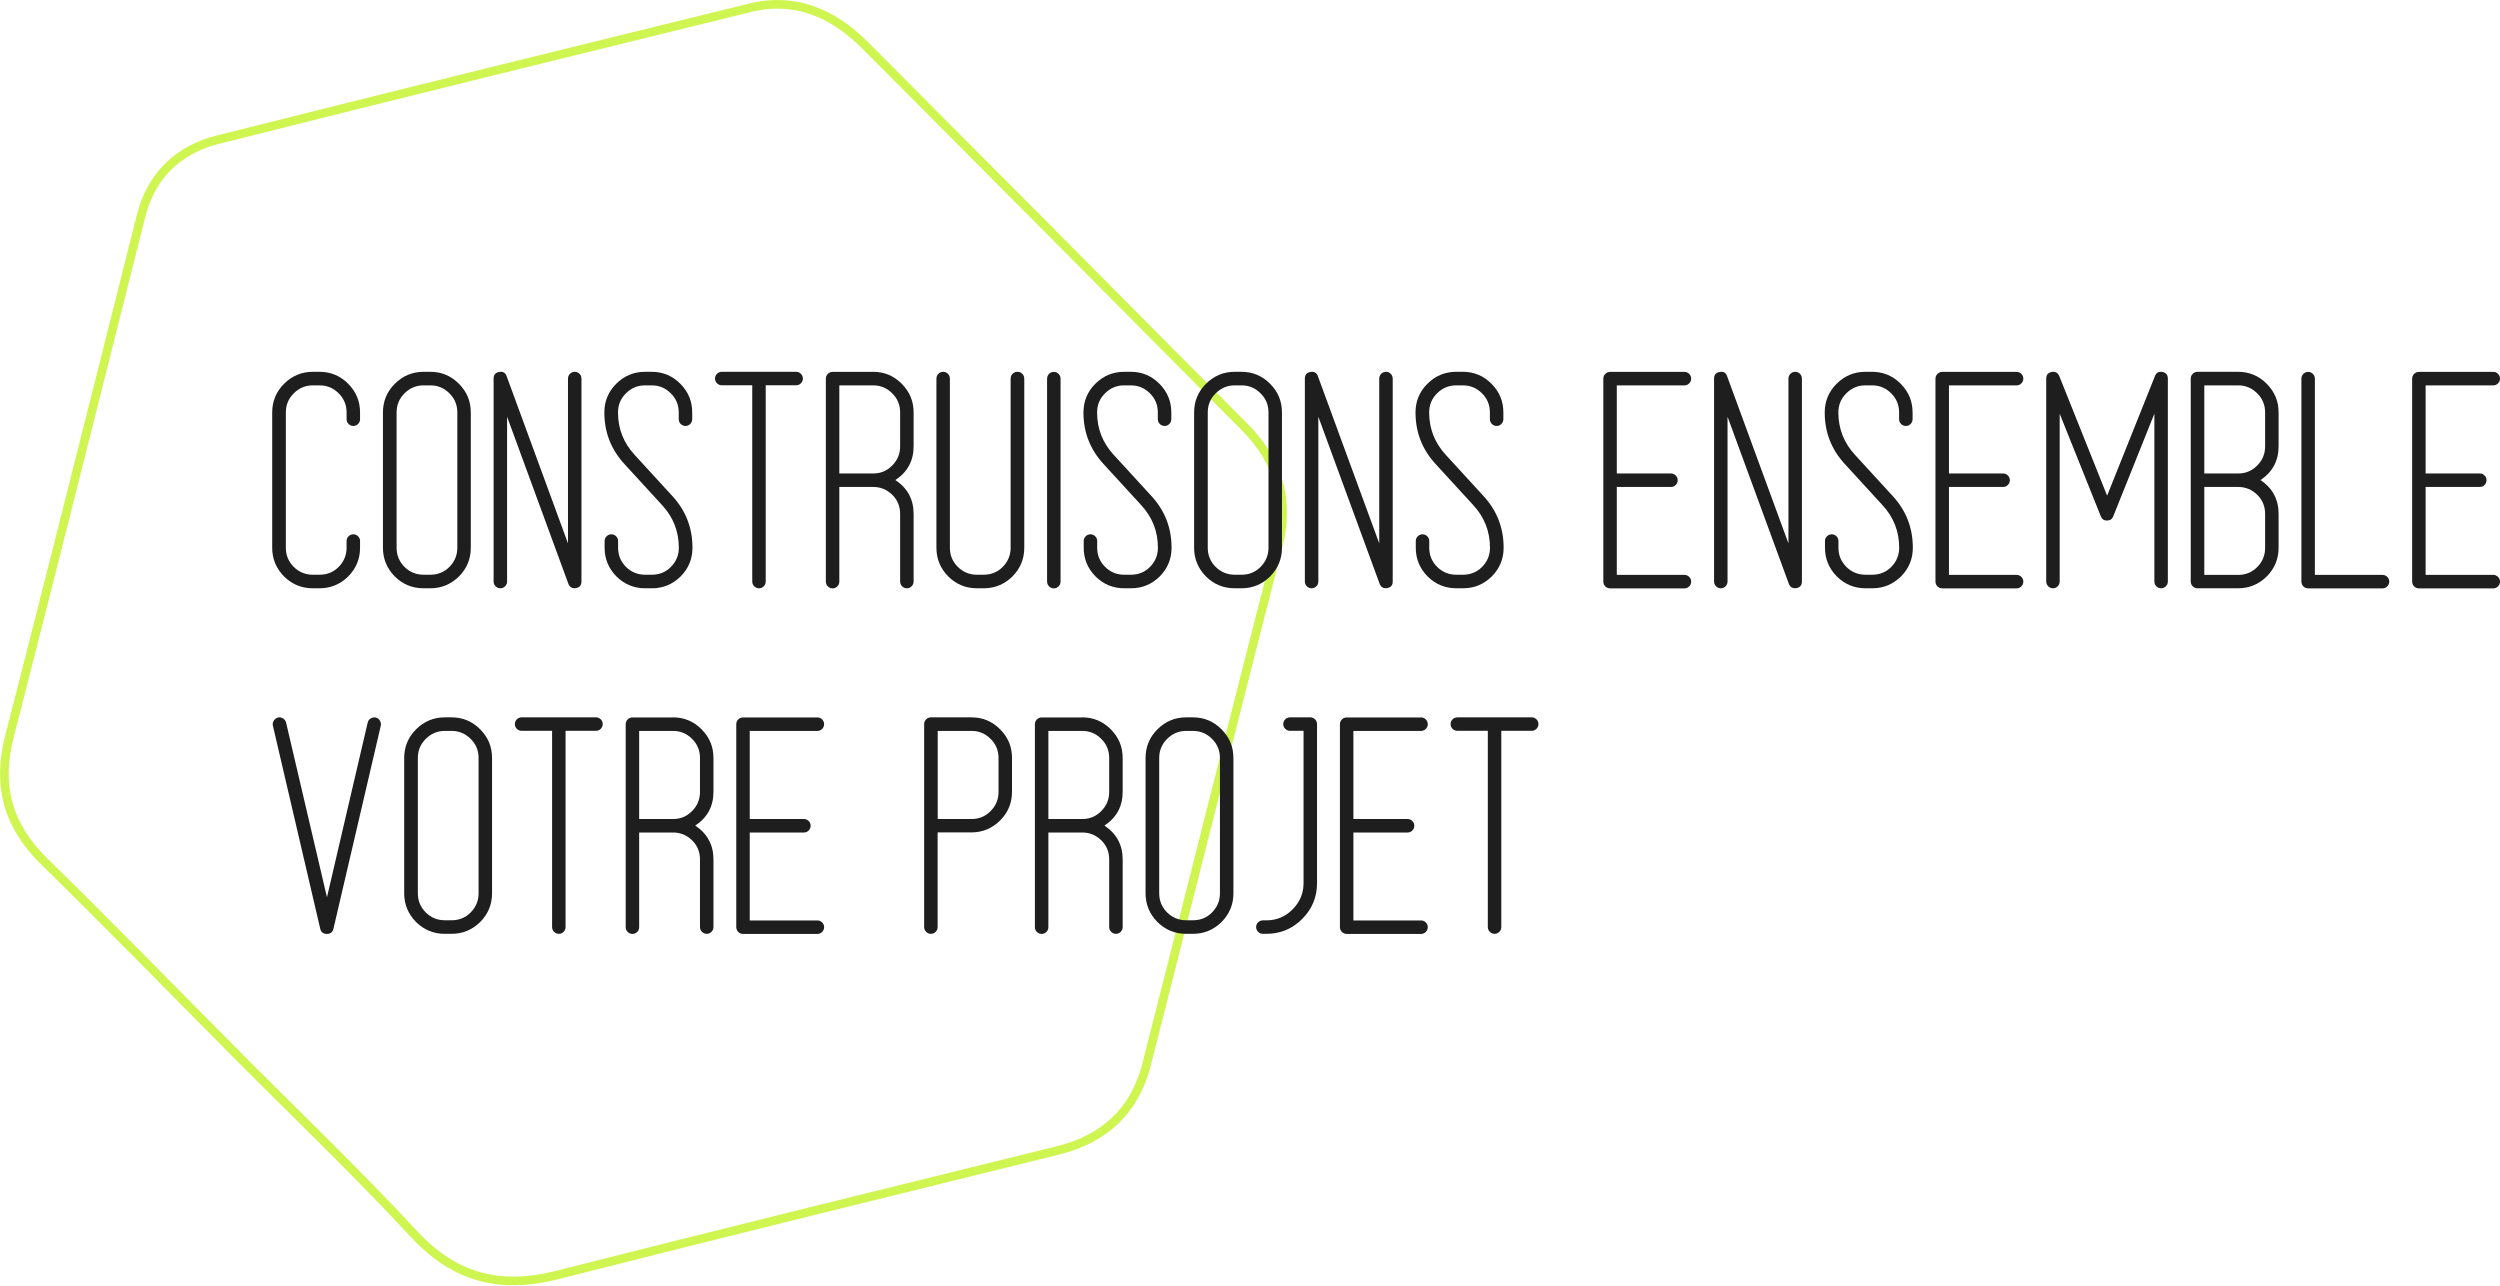
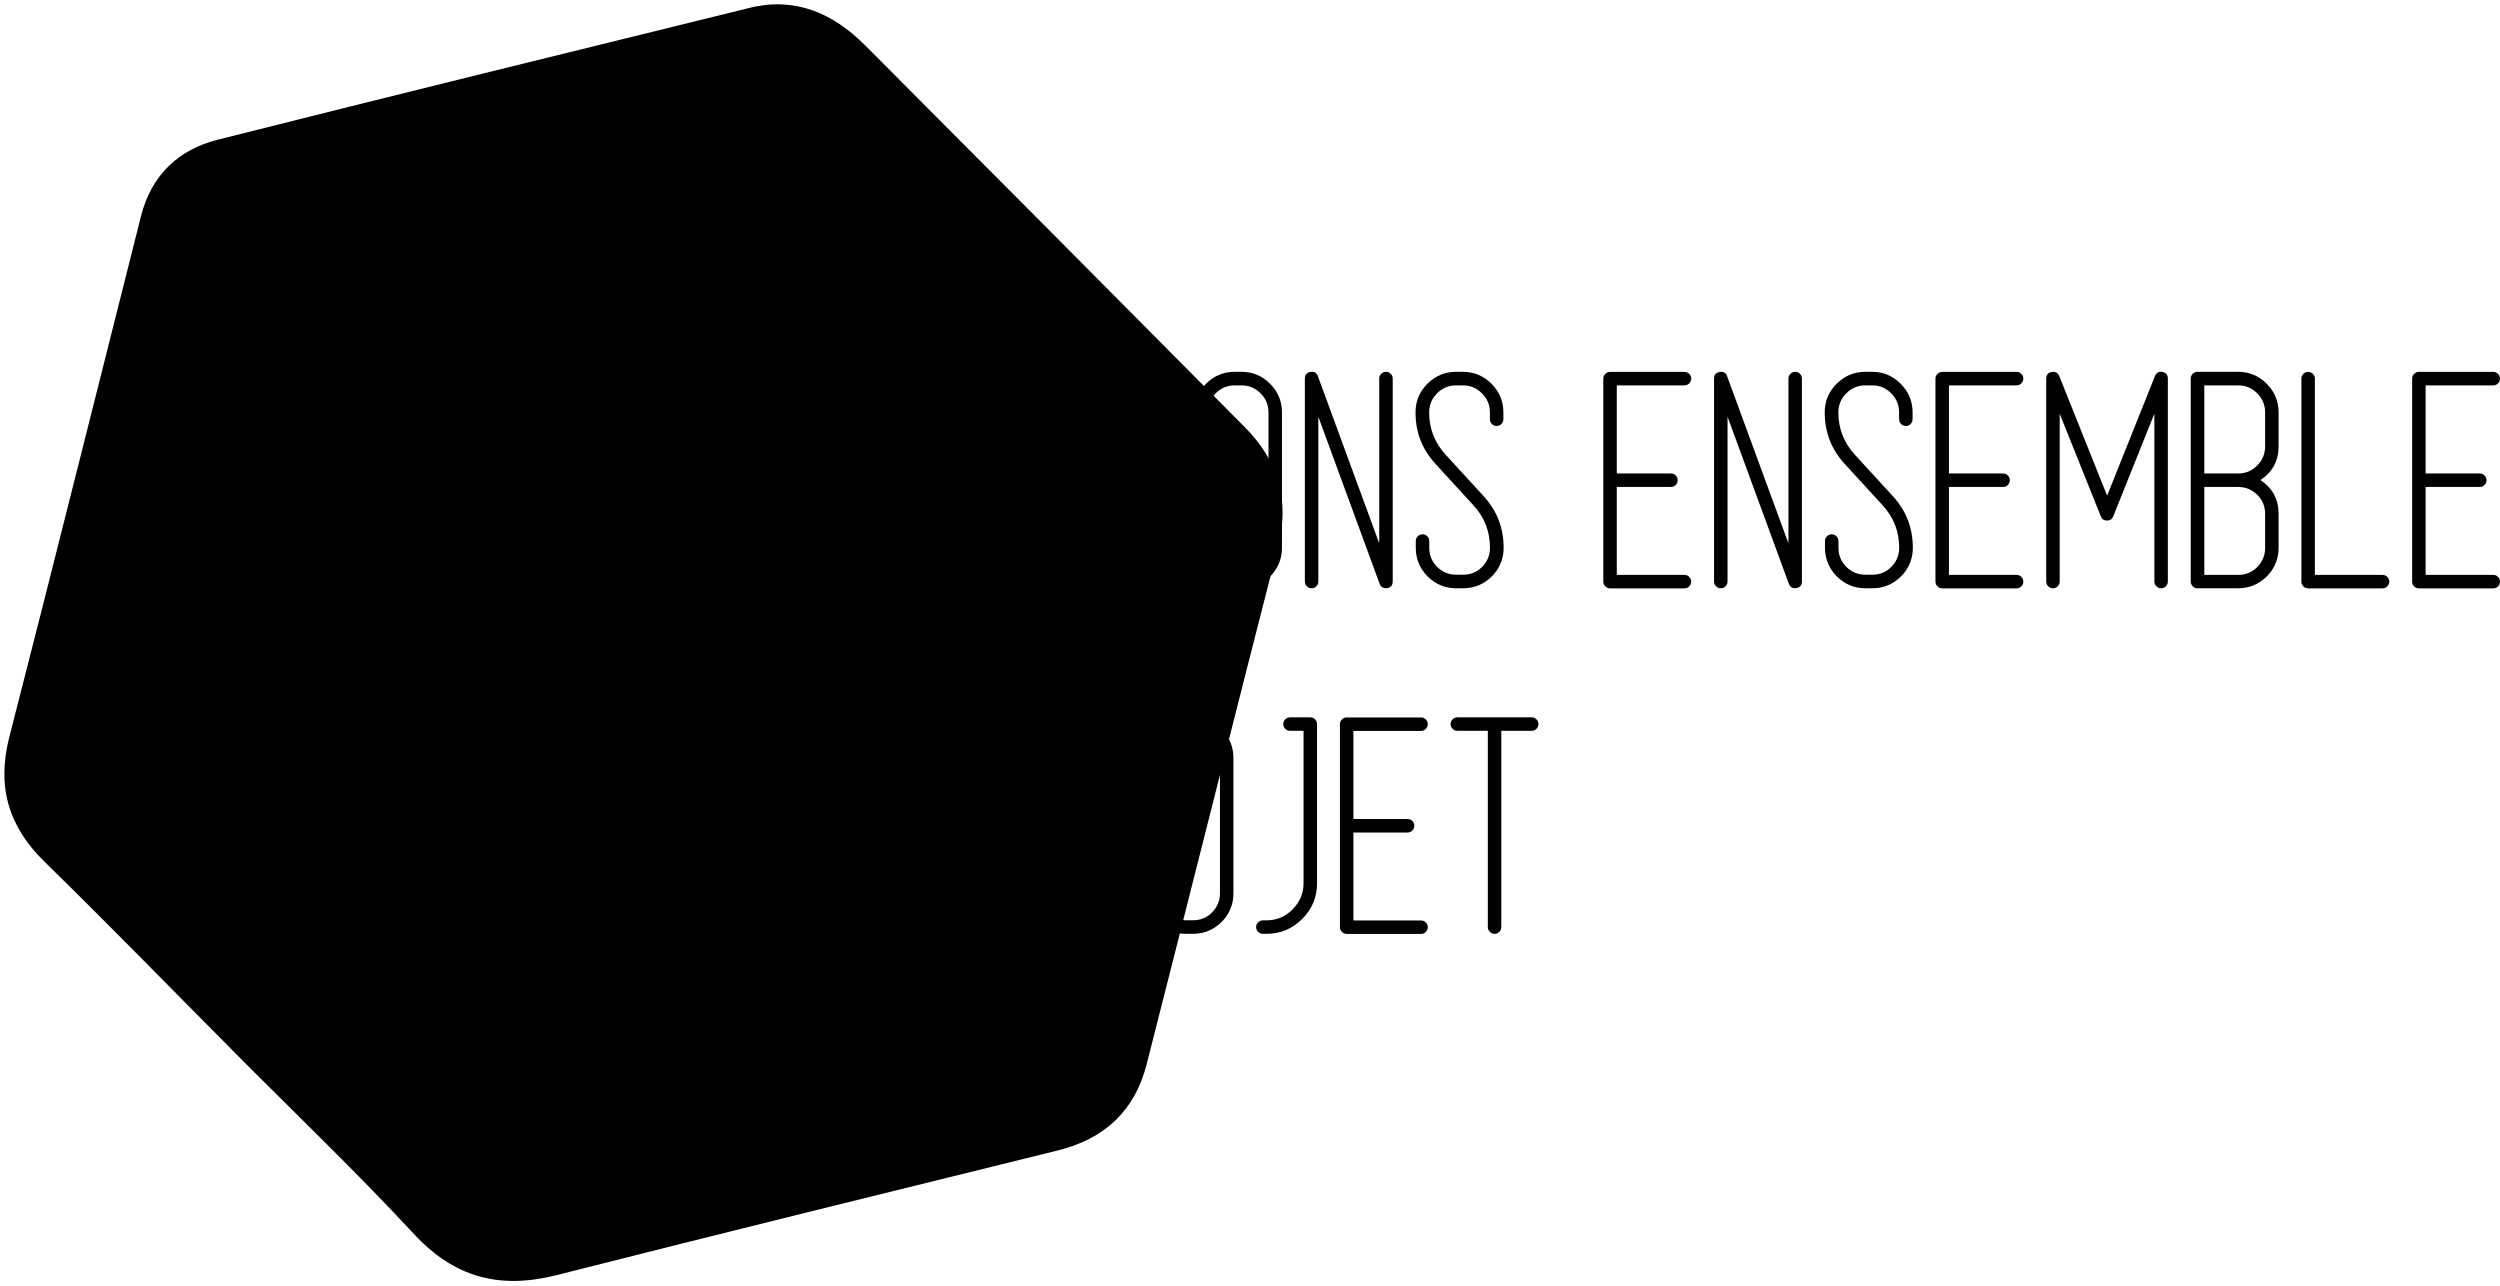
<svg xmlns="http://www.w3.org/2000/svg" id="Calque_2" data-name="Calque 2" viewBox="0 0 289.4 148.78">
  <defs>
-     <style>
-       .cls-1 {
-         fill: none;
-         opacity: .68;
-         stroke: #b8f000;
-         stroke-miterlimit: 10;
-       }
- 
-       .cls-2 {
-         fill: #1e1e1e;
-       }
-     </style>
  </defs>
  <g id="Calque_1-2" data-name="Calque 1">
    <g>
      <path class="cls-1" d="m26.87,121.54c-7.23-7.27-14.38-14.61-21.71-21.78-4.22-4.12-5.55-8.74-4.07-14.49,5.16-20.07,10.16-40.19,15.24-60.28,1.19-4.7,4.32-7.67,8.88-8.82C45.71,11,66.25,5.96,86.78.91c5.33-1.31,9.68.65,13.37,4.34,14.67,14.71,29.31,29.44,43.94,44.19,3.85,3.88,5.25,8.41,3.85,13.86-5.12,19.96-10.12,39.95-15.21,59.92-1.37,5.38-4.89,8.63-10.3,9.96-19.33,4.77-38.66,9.52-57.96,14.42-6.57,1.67-11.83.34-16.55-4.75-6.79-7.32-14.02-14.22-21.06-21.31Z" />
      <g>
        <path class="cls-2" d="m36.99,43.04c1.29,0,2.4.46,3.32,1.39s1.37,2.02,1.37,3.32v.77c0,.22-.08.41-.23.56s-.33.23-.54.23c-.22,0-.41-.08-.56-.23s-.23-.34-.23-.56v-.77c0-.87-.3-1.61-.91-2.21-.61-.62-1.35-.93-2.21-.93h-.79c-.86,0-1.59.31-2.21.93s-.91,1.35-.91,2.21v15.66c0,.86.3,1.59.91,2.21.62.61,1.36.91,2.21.91h.79c.87,0,1.61-.3,2.21-.91.61-.62.91-1.36.91-2.21v-.79c0-.21.08-.39.23-.54s.34-.23.56-.23c.21,0,.39.08.54.23s.23.33.23.54v.79c0,1.29-.46,2.4-1.37,3.32-.93.91-2.03,1.37-3.32,1.37h-.79c-1.29,0-2.4-.46-3.32-1.37-.91-.93-1.37-2.03-1.37-3.32v-15.66c0-1.3.46-2.41,1.37-3.32s2.03-1.39,3.32-1.39h.79Z" />
        <path class="cls-2" d="m49.81,43.04c1.29,0,2.4.46,3.32,1.39s1.37,2.02,1.37,3.32v15.66c0,1.29-.46,2.4-1.37,3.32-.93.91-2.03,1.37-3.32,1.37h-.79c-1.29,0-2.4-.46-3.32-1.37-.91-.93-1.37-2.03-1.37-3.32v-15.66c0-1.3.46-2.41,1.37-3.32s2.03-1.39,3.32-1.39h.79Zm3.13,4.71c0-.87-.3-1.61-.91-2.21-.61-.62-1.35-.93-2.21-.93h-.79c-.86,0-1.59.31-2.21.93s-.91,1.35-.91,2.21v15.66c0,.86.3,1.59.91,2.21.62.61,1.36.91,2.21.91h.79c.87,0,1.61-.3,2.21-.91.61-.62.91-1.36.91-2.21v-15.66Z" />
        <path class="cls-2" d="m66.54,43.04c.21,0,.39.08.54.23s.23.34.23.56v23.48c0,.45-.22.7-.65.77-.04.01-.08.02-.12.02-.36,0-.61-.17-.74-.51l-7.1-19.35v19.07c0,.22-.08.41-.23.56s-.33.23-.54.23c-.22,0-.41-.08-.56-.23s-.23-.34-.23-.56v-23.48c0-.45.22-.7.65-.77.43-.08.72.08.86.49l7.1,19.35v-19.07c0-.22.08-.41.23-.56s.34-.23.56-.23Z" />
        <path class="cls-2" d="m75.44,43.04c1.29,0,2.4.46,3.32,1.39s1.37,2.02,1.37,3.32v.77c0,.22-.08.41-.23.56s-.33.23-.54.23c-.22,0-.41-.08-.56-.23s-.23-.34-.23-.56v-.77c0-.87-.3-1.61-.91-2.21-.61-.62-1.35-.93-2.21-.93h-.79c-.86,0-1.59.31-2.21.93s-.91,1.35-.91,2.21c0,1.88.64,3.51,1.92,4.9l4.38,4.78c1.55,1.69,2.32,3.68,2.32,5.98,0,1.29-.46,2.4-1.37,3.32-.93.91-2.03,1.37-3.32,1.37h-.79c-1.29,0-2.4-.46-3.32-1.37-.91-.93-1.37-2.03-1.37-3.32v-.79c0-.21.08-.39.23-.54s.34-.23.56-.23c.21,0,.39.08.54.23s.23.33.23.54v.79c0,.86.3,1.59.91,2.21.62.61,1.36.91,2.21.91h.79c.87,0,1.61-.3,2.21-.91.61-.62.91-1.36.91-2.21,0-1.89-.64-3.53-1.92-4.92l-4.38-4.78c-1.55-1.69-2.32-3.67-2.32-5.96,0-1.3.46-2.41,1.37-3.32s2.03-1.39,3.32-1.39h.79Z" />
        <path class="cls-2" d="m92.17,43.04c.21,0,.39.08.54.23s.23.34.23.56c0,.21-.08.39-.23.54s-.33.23-.54.23h-3.53v22.71c0,.22-.08.41-.23.56s-.33.23-.54.23c-.22,0-.41-.08-.56-.23s-.23-.34-.23-.56v-22.71h-3.52c-.22,0-.41-.08-.56-.23s-.23-.33-.23-.54c0-.22.08-.41.23-.56s.34-.23.56-.23h8.61Z" />
        <path class="cls-2" d="m101.07,43.04c1.29,0,2.4.46,3.32,1.39s1.37,2.02,1.37,3.32v3.9c0,1.69-.7,2.99-2.11,3.92,1.41.94,2.11,2.24,2.11,3.92v7.82c0,.22-.08.41-.23.56s-.33.23-.54.23c-.22,0-.41-.08-.56-.23s-.23-.34-.23-.56v-7.82c0-.87-.3-1.61-.91-2.21s-1.35-.91-2.21-.91h-3.92v10.95c0,.22-.08.41-.23.56s-.33.23-.54.23c-.22,0-.41-.08-.56-.23s-.23-.34-.23-.56v-23.48c0-.22.08-.41.23-.56s.34-.23.56-.23h4.69Zm3.13,4.71c0-.87-.3-1.61-.91-2.21-.61-.62-1.35-.93-2.21-.93h-3.92v10.2h3.92c.87,0,1.61-.31,2.21-.93.61-.61.91-1.35.91-2.21v-3.9Z" />
        <path class="cls-2" d="m117.8,43.04c.21,0,.39.08.54.23s.23.34.23.56v19.58c0,1.29-.46,2.4-1.37,3.32-.93.91-2.03,1.37-3.32,1.37h-.79c-1.29,0-2.4-.46-3.32-1.37-.91-.93-1.37-2.03-1.37-3.32v-19.58c0-.22.08-.41.23-.56s.34-.23.56-.23c.21,0,.39.08.54.23s.23.34.23.56v19.58c0,.86.3,1.59.91,2.21.62.61,1.36.91,2.21.91h.79c.87,0,1.61-.3,2.21-.91.61-.62.91-1.36.91-2.21v-19.58c0-.22.08-.41.23-.56s.34-.23.56-.23Z" />
        <path class="cls-2" d="m122,68.11c-.22,0-.41-.08-.56-.23s-.23-.34-.23-.56v-23.48c0-.22.08-.41.23-.56s.34-.23.56-.23c.21,0,.39.08.54.23s.23.34.23.56v23.48c0,.22-.08.41-.23.56s-.33.23-.54.23Z" />
        <path class="cls-2" d="m130.9,43.04c1.29,0,2.4.46,3.32,1.39s1.37,2.02,1.37,3.32v.77c0,.22-.08.41-.23.56s-.33.23-.54.23c-.22,0-.41-.08-.56-.23s-.23-.34-.23-.56v-.77c0-.87-.3-1.61-.91-2.21-.61-.62-1.35-.93-2.21-.93h-.79c-.86,0-1.59.31-2.21.93s-.91,1.35-.91,2.21c0,1.88.64,3.51,1.92,4.9l4.38,4.78c1.55,1.69,2.32,3.68,2.32,5.98,0,1.29-.46,2.4-1.37,3.32-.93.91-2.03,1.37-3.32,1.37h-.79c-1.29,0-2.4-.46-3.32-1.37-.91-.93-1.37-2.03-1.37-3.32v-.79c0-.21.08-.39.23-.54s.34-.23.56-.23c.21,0,.39.08.54.23s.23.33.23.54v.79c0,.86.3,1.59.91,2.21.62.61,1.36.91,2.21.91h.79c.87,0,1.61-.3,2.21-.91.61-.62.91-1.36.91-2.21,0-1.89-.64-3.53-1.92-4.92l-4.38-4.78c-1.55-1.69-2.32-3.67-2.32-5.96,0-1.3.46-2.41,1.37-3.32s2.03-1.39,3.32-1.39h.79Z" />
        <path class="cls-2" d="m143.71,43.04c1.29,0,2.4.46,3.32,1.39s1.37,2.02,1.37,3.32v15.66c0,1.29-.46,2.4-1.37,3.32-.93.91-2.03,1.37-3.32,1.37h-.79c-1.29,0-2.4-.46-3.32-1.37-.91-.93-1.37-2.03-1.37-3.32v-15.66c0-1.3.46-2.41,1.37-3.32s2.03-1.39,3.32-1.39h.79Zm3.13,4.71c0-.87-.3-1.61-.91-2.21-.61-.62-1.35-.93-2.21-.93h-.79c-.86,0-1.59.31-2.21.93s-.91,1.35-.91,2.21v15.66c0,.86.3,1.59.91,2.21.62.61,1.36.91,2.21.91h.79c.87,0,1.61-.3,2.21-.91.61-.62.91-1.36.91-2.21v-15.66Z" />
        <path class="cls-2" d="m160.45,43.04c.21,0,.39.08.54.23s.23.34.23.56v23.48c0,.45-.22.7-.65.77-.04.01-.08.02-.12.02-.36,0-.61-.17-.74-.51l-7.1-19.35v19.07c0,.22-.08.41-.23.56s-.33.23-.54.23c-.22,0-.41-.08-.56-.23s-.23-.34-.23-.56v-23.48c0-.45.22-.7.65-.77.43-.08.72.08.86.49l7.1,19.35v-19.07c0-.22.08-.41.23-.56s.34-.23.56-.23Z" />
        <path class="cls-2" d="m169.34,43.04c1.29,0,2.4.46,3.32,1.39s1.37,2.02,1.37,3.32v.77c0,.22-.08.41-.23.56s-.33.23-.54.23c-.22,0-.41-.08-.56-.23s-.23-.34-.23-.56v-.77c0-.87-.3-1.61-.91-2.21-.61-.62-1.35-.93-2.21-.93h-.79c-.86,0-1.59.31-2.21.93s-.91,1.35-.91,2.21c0,1.88.64,3.51,1.92,4.9l4.38,4.78c1.55,1.69,2.32,3.68,2.32,5.98,0,1.29-.46,2.4-1.37,3.32-.93.91-2.03,1.37-3.32,1.37h-.79c-1.29,0-2.4-.46-3.32-1.37-.91-.93-1.37-2.03-1.37-3.32v-.79c0-.21.08-.39.23-.54s.34-.23.56-.23c.21,0,.39.08.54.23s.23.33.23.54v.79c0,.86.3,1.59.91,2.21.62.61,1.36.91,2.21.91h.79c.87,0,1.61-.3,2.21-.91.61-.62.91-1.36.91-2.21,0-1.89-.64-3.53-1.92-4.92l-4.38-4.78c-1.55-1.69-2.32-3.67-2.32-5.96,0-1.3.46-2.41,1.37-3.32s2.03-1.39,3.32-1.39h.79Z" />
        <path class="cls-2" d="m187.16,44.61v10.2h6.28c.21,0,.39.08.54.23s.23.33.23.54c0,.22-.08.41-.23.56s-.33.23-.54.23h-6.28v10.18h7.84c.21,0,.39.08.54.23s.23.33.23.54c0,.22-.08.41-.23.56s-.33.23-.54.23h-8.61c-.22,0-.41-.08-.56-.23s-.23-.34-.23-.56v-23.48c0-.22.08-.41.23-.56s.34-.23.56-.23h8.61c.21,0,.39.08.54.23s.23.34.23.56c0,.21-.08.39-.23.54s-.33.23-.54.23h-7.84Z" />
        <path class="cls-2" d="m207.82,43.04c.21,0,.39.08.54.23s.23.34.23.56v23.48c0,.45-.22.7-.65.77-.04.01-.08.02-.12.02-.36,0-.61-.17-.74-.51l-7.1-19.35v19.07c0,.22-.08.41-.23.56s-.33.23-.54.23c-.22,0-.41-.08-.56-.23s-.23-.34-.23-.56v-23.48c0-.45.22-.7.65-.77.43-.08.72.08.86.49l7.1,19.35v-19.07c0-.22.08-.41.23-.56s.34-.23.56-.23Z" />
        <path class="cls-2" d="m216.71,43.04c1.29,0,2.4.46,3.32,1.39s1.37,2.02,1.37,3.32v.77c0,.22-.08.41-.23.56s-.33.23-.54.23c-.22,0-.41-.08-.56-.23s-.23-.34-.23-.56v-.77c0-.87-.3-1.61-.91-2.21-.61-.62-1.35-.93-2.21-.93h-.79c-.86,0-1.59.31-2.21.93s-.91,1.35-.91,2.21c0,1.88.64,3.51,1.92,4.9l4.38,4.78c1.55,1.69,2.32,3.68,2.32,5.98,0,1.29-.46,2.4-1.37,3.32-.93.91-2.03,1.37-3.32,1.37h-.79c-1.29,0-2.4-.46-3.32-1.37-.91-.93-1.37-2.03-1.37-3.32v-.79c0-.21.08-.39.23-.54s.34-.23.56-.23c.21,0,.39.08.54.23s.23.33.23.54v.79c0,.86.3,1.59.91,2.21.62.61,1.36.91,2.21.91h.79c.87,0,1.61-.3,2.21-.91.61-.62.91-1.36.91-2.21,0-1.89-.64-3.53-1.92-4.92l-4.38-4.78c-1.55-1.69-2.32-3.67-2.32-5.96,0-1.3.46-2.41,1.37-3.32s2.03-1.39,3.32-1.39h.79Z" />
        <path class="cls-2" d="m225.61,44.61v10.2h6.28c.21,0,.39.08.54.23s.23.33.23.54c0,.22-.08.41-.23.56s-.33.23-.54.23h-6.28v10.18h7.84c.21,0,.39.08.54.23s.23.33.23.54c0,.22-.08.41-.23.56s-.33.23-.54.23h-8.61c-.22,0-.41-.08-.56-.23s-.23-.34-.23-.56v-23.48c0-.22.08-.41.23-.56s.34-.23.56-.23h8.61c.21,0,.39.08.54.23s.23.34.23.56c0,.21-.08.39-.23.54s-.33.23-.54.23h-7.84Z" />
        <path class="cls-2" d="m250.32,43.06c.42.08.63.34.63.77v23.48c0,.22-.08.41-.23.56s-.34.23-.56.23c-.21,0-.39-.08-.54-.23s-.23-.34-.23-.56v-19.42l-4.76,11.88c-.13.33-.37.49-.72.49s-.59-.16-.72-.49l-4.76-11.88v19.42c0,.22-.08.41-.23.56s-.33.23-.54.23c-.22,0-.41-.08-.56-.23s-.23-.34-.23-.56v-23.48c0-.43.21-.69.63-.77s.71.08.88.47l5.54,13.85,5.54-13.85c.16-.4.46-.56.88-.47Z" />
        <path class="cls-2" d="m259.08,43.04c1.29,0,2.4.46,3.32,1.39s1.37,2.02,1.37,3.32v3.9c0,1.69-.7,2.99-2.09,3.92,1.39.94,2.09,2.24,2.09,3.92v3.92c0,1.29-.46,2.4-1.37,3.32-.93.91-2.03,1.37-3.32,1.37h-4.69c-.22,0-.41-.08-.56-.23s-.23-.34-.23-.56v-23.48c0-.22.08-.41.23-.56s.34-.23.56-.23h4.69Zm3.13,4.71c0-.87-.3-1.61-.91-2.21-.61-.62-1.35-.93-2.21-.93h-3.92v10.2h3.92c.87,0,1.61-.31,2.21-.93.61-.61.91-1.35.91-2.21v-3.9Zm0,11.74c0-.87-.3-1.61-.91-2.21s-1.35-.91-2.21-.91h-3.92v10.18h3.92c.87,0,1.61-.3,2.21-.91.61-.62.91-1.36.91-2.21v-3.92Z" />
        <path class="cls-2" d="m275.81,66.55c.21,0,.39.08.54.23s.23.33.23.54c0,.22-.08.41-.23.56s-.33.23-.54.23h-8.61c-.22,0-.41-.08-.56-.23s-.23-.34-.23-.56v-23.48c0-.22.08-.41.23-.56s.34-.23.56-.23c.21,0,.39.08.54.23s.23.34.23.56v22.71h7.84Z" />
        <path class="cls-2" d="m280.79,44.61v10.2h6.28c.21,0,.39.08.54.23s.23.33.23.54c0,.22-.08.41-.23.56s-.33.23-.54.23h-6.28v10.18h7.84c.21,0,.39.08.54.23s.23.33.23.54c0,.22-.08.41-.23.56s-.33.23-.54.23h-8.61c-.22,0-.41-.08-.56-.23s-.23-.34-.23-.56v-23.48c0-.22.08-.41.23-.56s.34-.23.56-.23h8.61c.21,0,.39.08.54.23s.23.34.23.56c0,.21-.08.39-.23.54s-.33.23-.54.23h-7.84Z" />
        <path class="cls-2" d="m43.5,83.06c.21.06.37.18.47.35.12.19.15.39.11.6l-5.48,23.5c-.09.4-.35.6-.76.6s-.68-.2-.77-.6l-5.48-23.5c-.05-.21-.01-.41.11-.6.12-.18.28-.29.49-.35.2-.05.39-.01.58.11s.3.28.35.49l4.73,20.21,4.71-20.21c.05-.21.16-.38.35-.49s.39-.15.6-.11Z" />
        <path class="cls-2" d="m52.27,83.04c1.29,0,2.4.46,3.32,1.39s1.37,2.02,1.37,3.32v15.66c0,1.29-.46,2.4-1.37,3.32-.93.91-2.03,1.37-3.32,1.37h-.79c-1.29,0-2.4-.46-3.32-1.37-.91-.93-1.37-2.03-1.37-3.32v-15.66c0-1.3.46-2.41,1.37-3.32s2.03-1.39,3.32-1.39h.79Zm3.13,4.71c0-.87-.3-1.61-.91-2.21-.61-.62-1.35-.93-2.21-.93h-.79c-.86,0-1.59.31-2.21.93s-.91,1.35-.91,2.21v15.66c0,.86.3,1.59.91,2.21.62.61,1.36.91,2.21.91h.79c.87,0,1.61-.3,2.21-.91.61-.62.91-1.36.91-2.21v-15.66Z" />
        <path class="cls-2" d="m69,83.04c.21,0,.39.08.54.23s.23.34.23.56c0,.21-.08.39-.23.54s-.33.23-.54.23h-3.53v22.71c0,.22-.08.41-.23.56s-.33.23-.54.23c-.22,0-.41-.08-.56-.23s-.23-.34-.23-.56v-22.71h-3.52c-.22,0-.41-.08-.56-.23s-.23-.33-.23-.54c0-.22.08-.41.23-.56s.34-.23.56-.23h8.61Z" />
        <path class="cls-2" d="m77.9,83.04c1.29,0,2.4.46,3.32,1.39s1.37,2.02,1.37,3.32v3.9c0,1.69-.7,2.99-2.11,3.92,1.41.94,2.11,2.24,2.11,3.92v7.82c0,.22-.08.41-.23.56s-.33.23-.54.23c-.22,0-.41-.08-.56-.23s-.23-.34-.23-.56v-7.82c0-.87-.3-1.61-.91-2.21s-1.35-.91-2.21-.91h-3.92v10.95c0,.22-.08.41-.23.56s-.33.23-.54.23c-.22,0-.41-.08-.56-.23s-.23-.34-.23-.56v-23.48c0-.22.08-.41.23-.56s.34-.23.56-.23h4.69Zm3.13,4.71c0-.87-.3-1.61-.91-2.21-.61-.62-1.35-.93-2.21-.93h-3.92v10.2h3.92c.87,0,1.61-.31,2.21-.93.61-.61.91-1.35.91-2.21v-3.9Z" />
        <path class="cls-2" d="m86.79,84.61v10.2h6.28c.21,0,.39.08.54.23s.23.33.23.54c0,.22-.08.41-.23.56s-.33.23-.54.23h-6.28v10.18h7.84c.21,0,.39.08.54.23s.23.33.23.54c0,.22-.08.41-.23.56s-.33.23-.54.23h-8.61c-.22,0-.41-.08-.56-.23s-.23-.34-.23-.56v-23.48c0-.22.08-.41.23-.56s.34-.23.56-.23h8.61c.21,0,.39.08.54.23s.23.34.23.56c0,.21-.08.39-.23.54s-.33.23-.54.23h-7.84Z" />
        <path class="cls-2" d="m112.46,83.04c1.29,0,2.4.46,3.32,1.39s1.37,2.02,1.37,3.32v3.9c0,1.3-.46,2.41-1.37,3.32s-2.03,1.39-3.32,1.39h-3.92v10.95c0,.22-.08.41-.23.56s-.33.23-.54.23c-.22,0-.41-.08-.56-.23s-.23-.34-.23-.56v-23.48c0-.22.08-.41.23-.56s.34-.23.56-.23h4.69Zm3.13,4.71c0-.87-.3-1.61-.91-2.21-.61-.62-1.35-.93-2.21-.93h-3.92v10.2h3.92c.87,0,1.61-.31,2.21-.93.61-.61.91-1.35.91-2.21v-3.9Z" />
        <path class="cls-2" d="m125.27,83.04c1.29,0,2.4.46,3.32,1.39s1.37,2.02,1.37,3.32v3.9c0,1.69-.7,2.99-2.11,3.92,1.41.94,2.11,2.24,2.11,3.92v7.82c0,.22-.08.41-.23.56s-.33.23-.54.23c-.22,0-.41-.08-.56-.23s-.23-.34-.23-.56v-7.82c0-.87-.3-1.61-.91-2.21s-1.35-.91-2.21-.91h-3.92v10.95c0,.22-.08.41-.23.56s-.33.23-.54.23c-.22,0-.41-.08-.56-.23s-.23-.34-.23-.56v-23.48c0-.22.08-.41.23-.56s.34-.23.56-.23h4.69Zm3.13,4.71c0-.87-.3-1.61-.91-2.21-.61-.62-1.35-.93-2.21-.93h-3.92v10.2h3.92c.87,0,1.61-.31,2.21-.93.61-.61.91-1.35.91-2.21v-3.9Z" />
        <path class="cls-2" d="m138.09,83.04c1.29,0,2.4.46,3.32,1.39s1.37,2.02,1.37,3.32v15.66c0,1.29-.46,2.4-1.37,3.32-.93.91-2.03,1.37-3.32,1.37h-.79c-1.29,0-2.4-.46-3.32-1.37-.91-.93-1.37-2.03-1.37-3.32v-15.66c0-1.3.46-2.41,1.37-3.32s2.03-1.39,3.32-1.39h.79Zm3.13,4.71c0-.87-.3-1.61-.91-2.21-.61-.62-1.35-.93-2.21-.93h-.79c-.86,0-1.59.31-2.21.93s-.91,1.35-.91,2.21v15.66c0,.86.3,1.59.91,2.21.62.61,1.36.91,2.21.91h.79c.87,0,1.61-.3,2.21-.91.61-.62.91-1.36.91-2.21v-15.66Z" />
        <path class="cls-2" d="m151.67,83.04c.22,0,.41.08.56.23s.23.34.23.56v18.4c0,1.62-.57,3-1.72,4.15s-2.53,1.72-4.15,1.72h-.39c-.22,0-.41-.08-.56-.23s-.23-.34-.23-.56c0-.21.08-.39.23-.54s.34-.23.56-.23h.39c1.18,0,2.2-.42,3.04-1.27s1.27-1.86,1.27-3.04v-17.63h-1.56c-.22,0-.41-.08-.56-.23s-.23-.33-.23-.54c0-.22.08-.41.23-.56s.34-.23.56-.23h2.34Z" />
        <path class="cls-2" d="m156.67,84.61v10.2h6.28c.21,0,.39.08.54.23s.23.33.23.54c0,.22-.08.41-.23.56s-.33.23-.54.23h-6.28v10.18h7.84c.21,0,.39.08.54.23s.23.33.23.54c0,.22-.08.41-.23.56s-.33.23-.54.23h-8.61c-.22,0-.41-.08-.56-.23s-.23-.34-.23-.56v-23.48c0-.22.08-.41.23-.56s.34-.23.56-.23h8.61c.21,0,.39.08.54.23s.23.34.23.56c0,.21-.08.39-.23.54s-.33.23-.54.23h-7.84Z" />
        <path class="cls-2" d="m177.32,83.04c.21,0,.39.08.54.23s.23.34.23.56c0,.21-.08.39-.23.54s-.33.23-.54.23h-3.53v22.71c0,.22-.08.41-.23.56s-.33.23-.54.23c-.22,0-.41-.08-.56-.23s-.23-.34-.23-.56v-22.71h-3.52c-.22,0-.41-.08-.56-.23s-.23-.33-.23-.54c0-.22.08-.41.23-.56s.34-.23.56-.23h8.61Z" />
      </g>
    </g>
  </g>
</svg>
